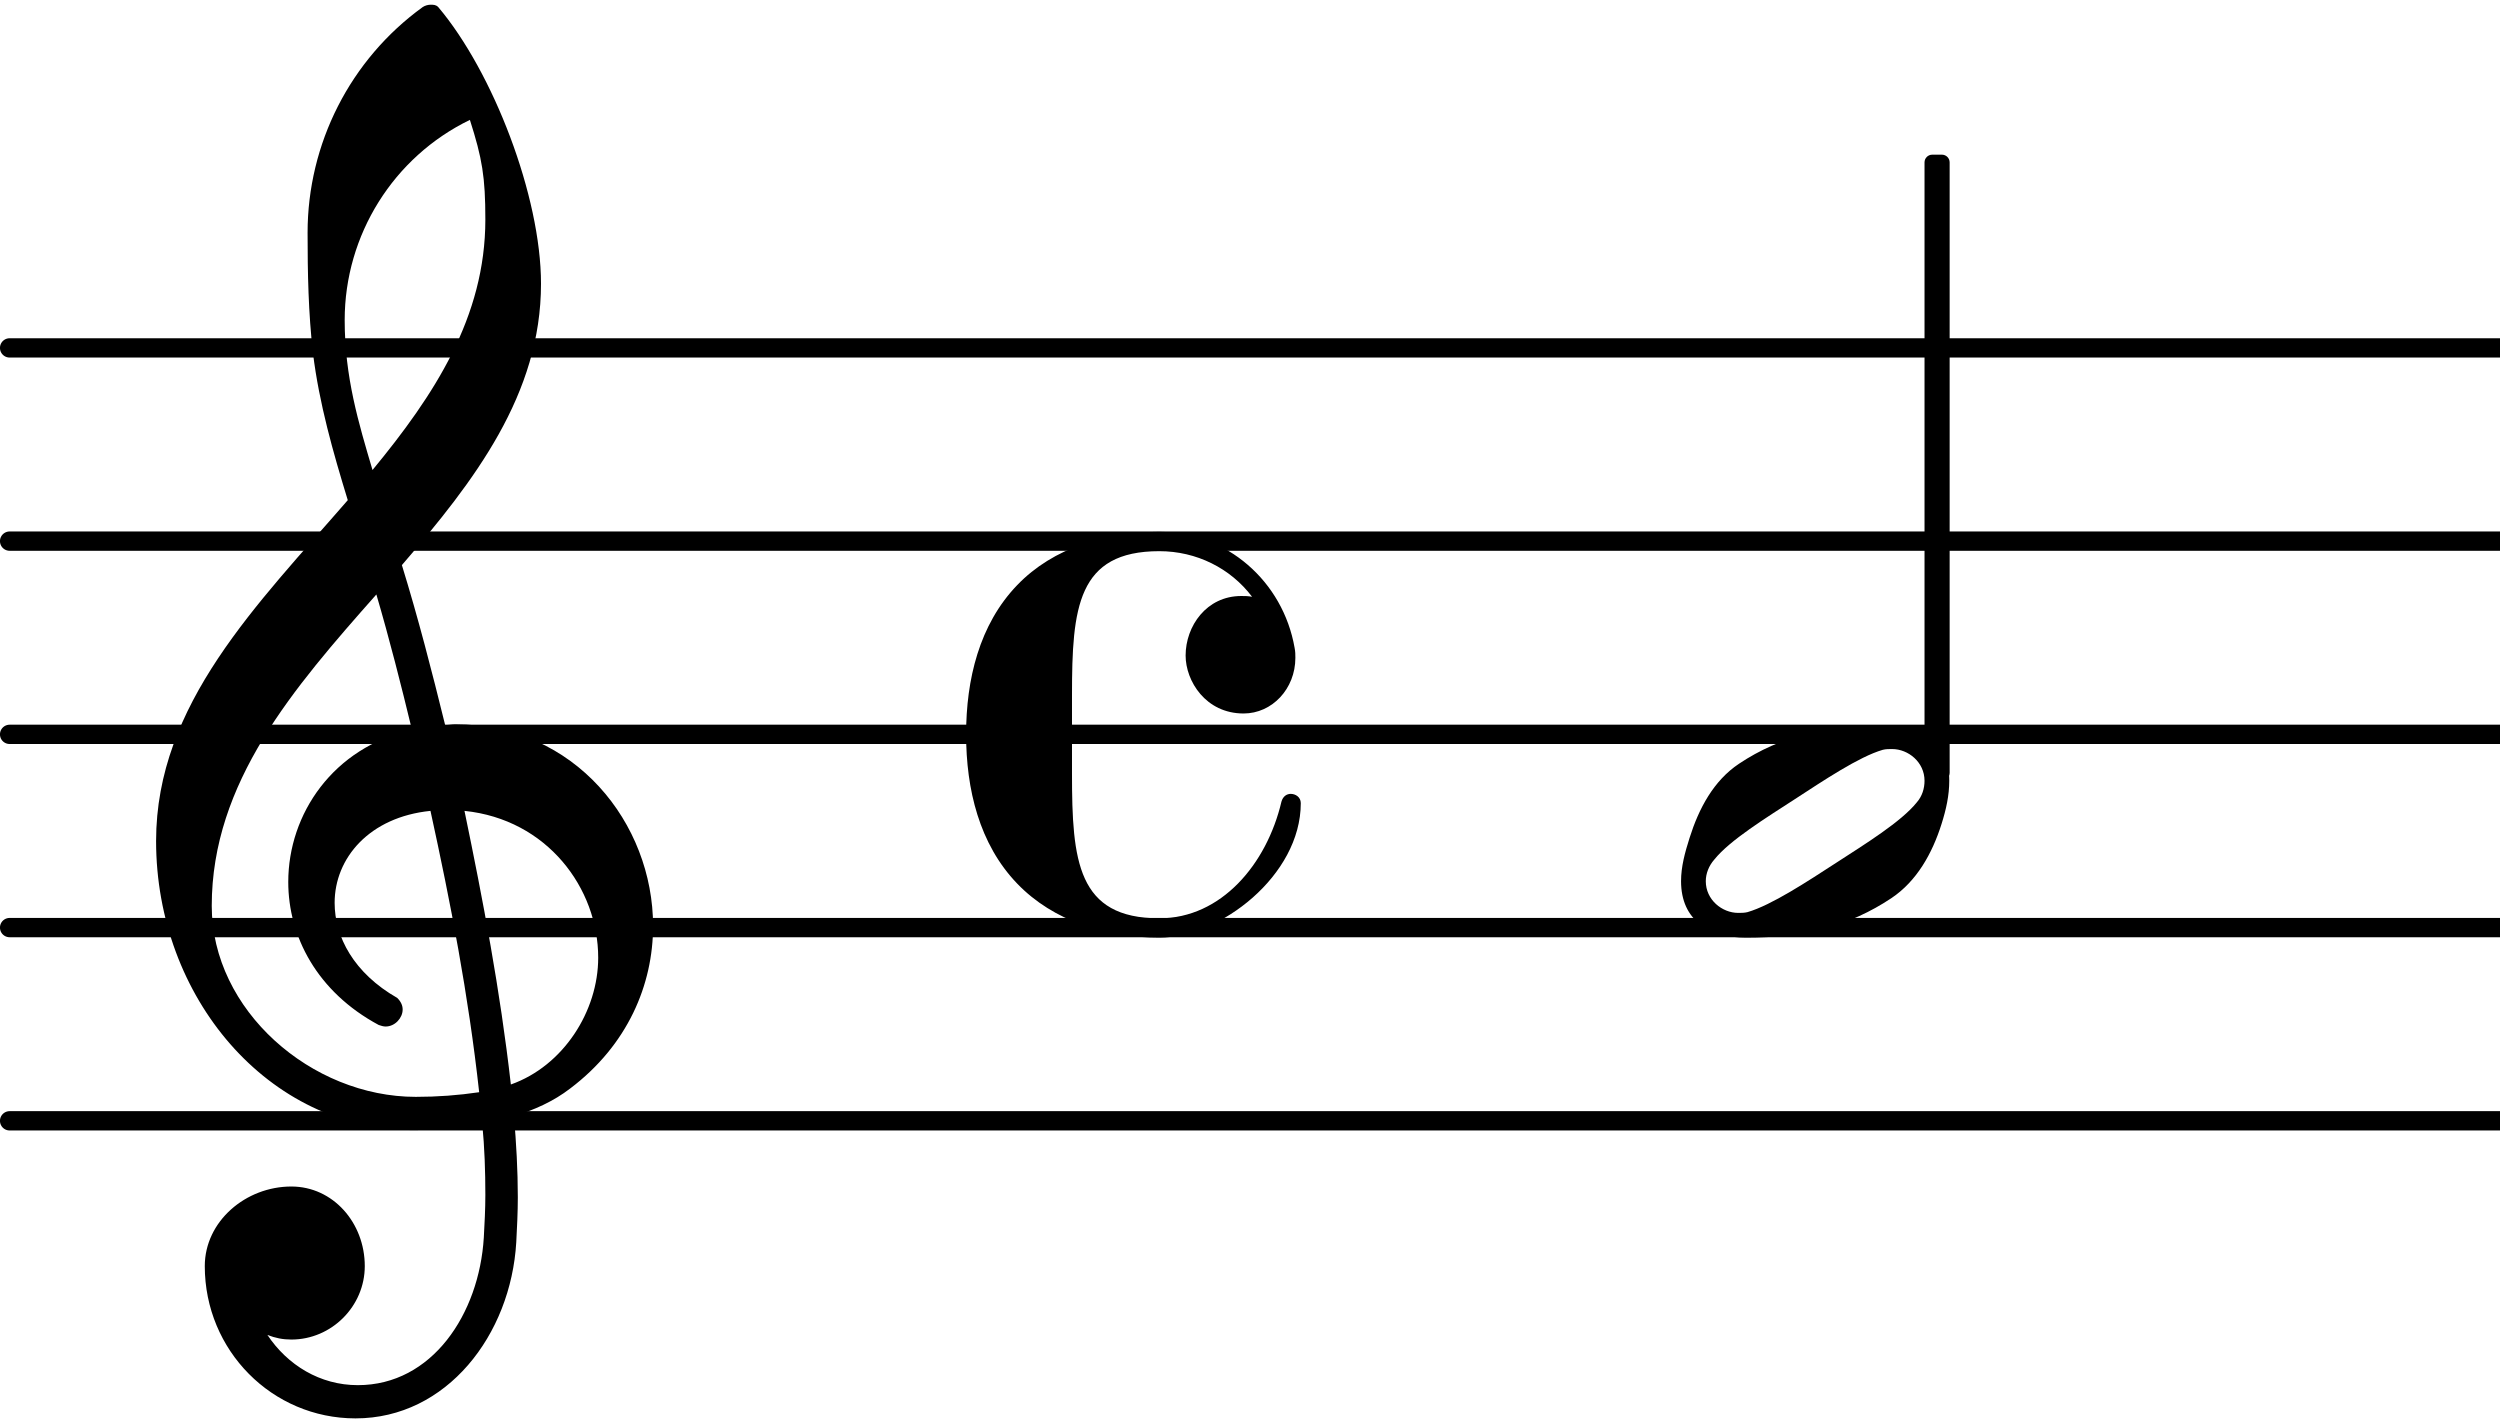
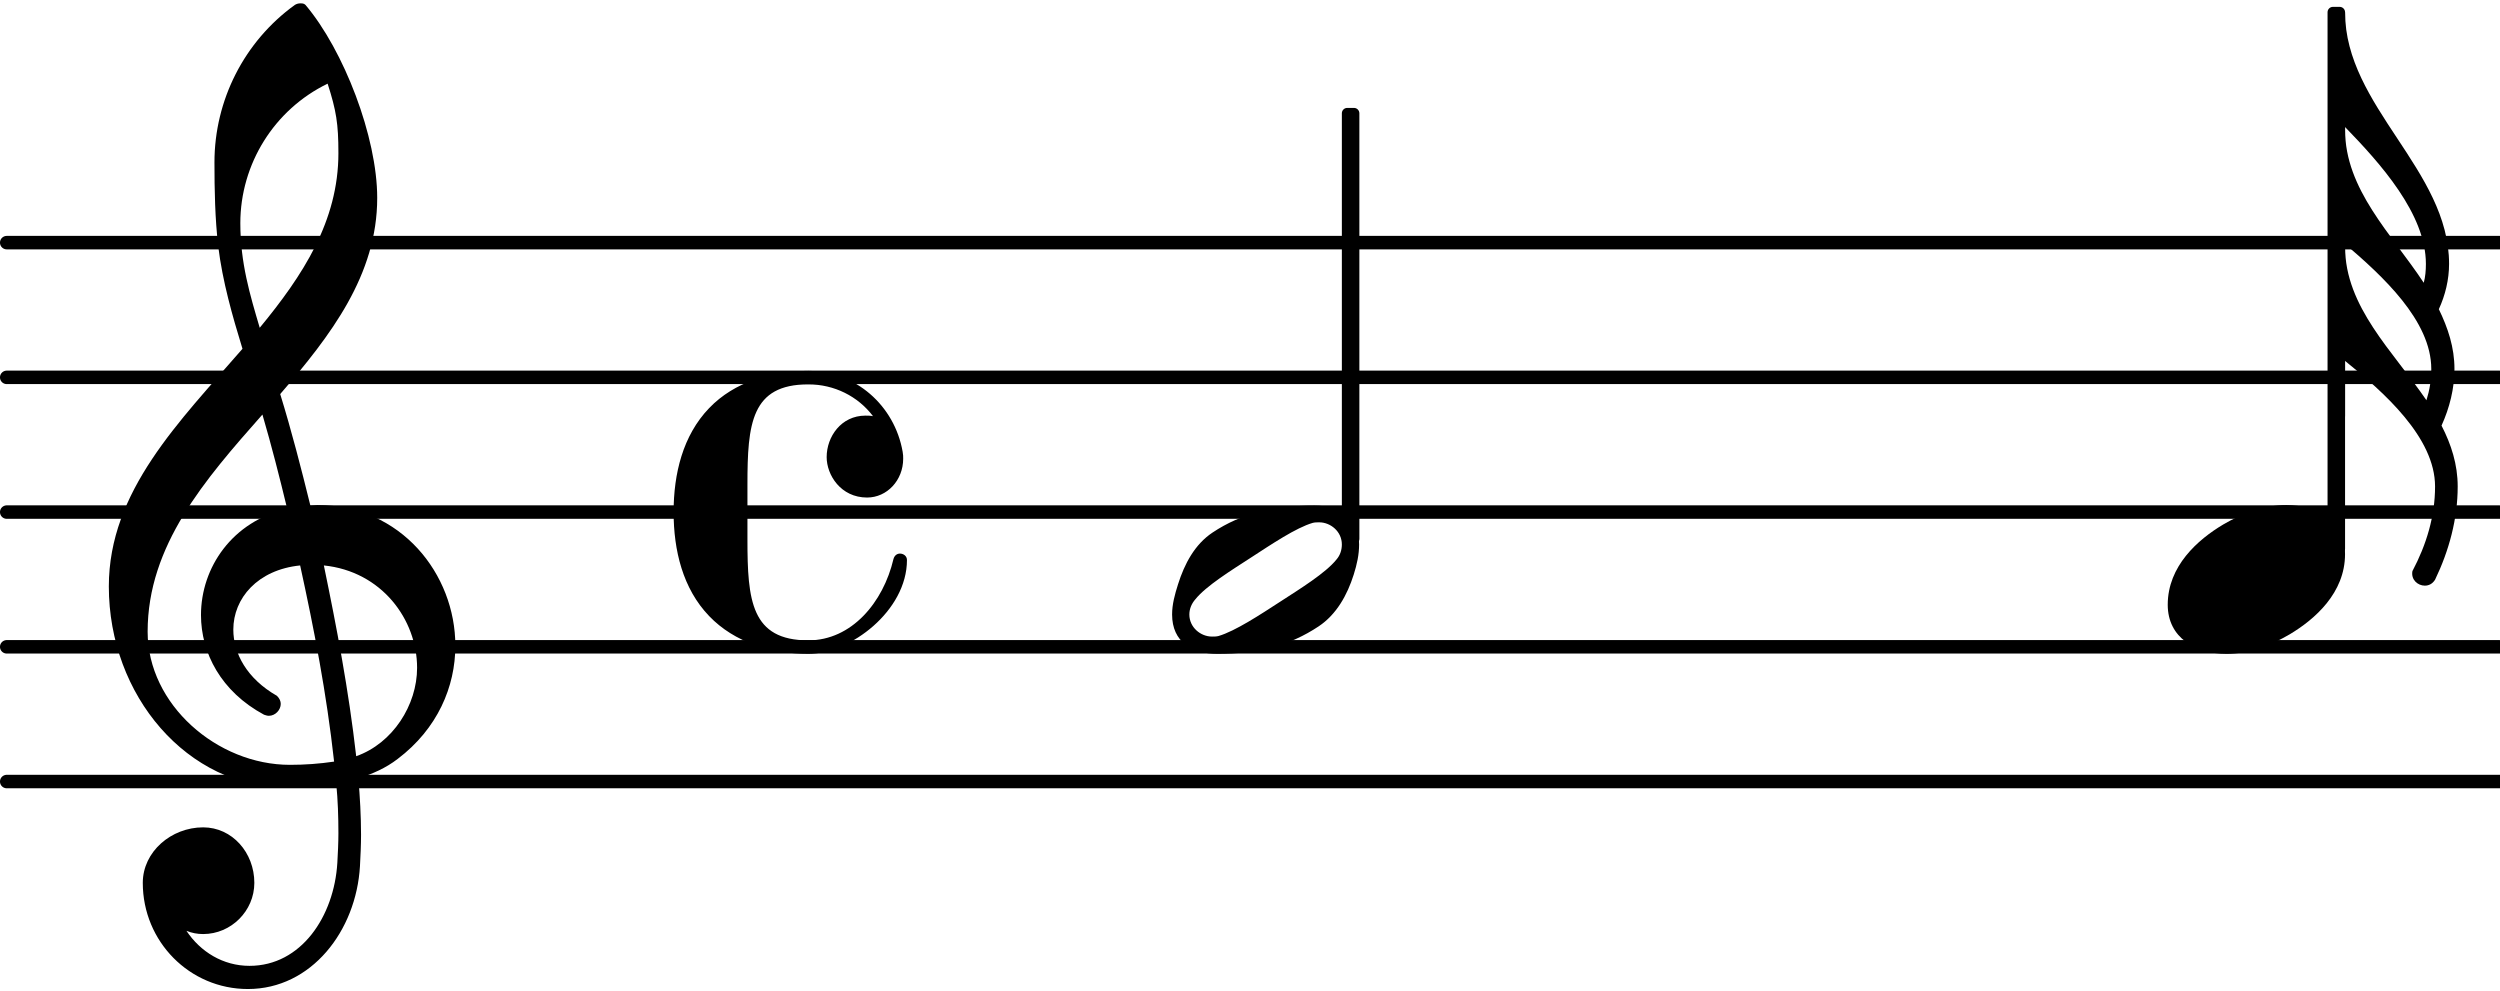
- <svg xmlns="http://www.w3.org/2000/svg" version="1.2" width="22.74mm" height="12.92mm" viewBox="8.536 0 12.938 7.35">
-   <line transform="translate(8.5358, 5.8)" stroke-linejoin="round" stroke-linecap="round" stroke-width="0.1" stroke="currentColor" x1="0.05" y1="-0" x2="12.938" y2="-0" />
-   <line transform="translate(8.5358, 4.8)" stroke-linejoin="round" stroke-linecap="round" stroke-width="0.1" stroke="currentColor" x1="0.05" y1="-0" x2="12.938" y2="-0" />
-   <line transform="translate(8.5358, 3.8)" stroke-linejoin="round" stroke-linecap="round" stroke-width="0.1" stroke="currentColor" x1="0.05" y1="-0" x2="12.938" y2="-0" />
-   <line transform="translate(8.5358, 2.8)" stroke-linejoin="round" stroke-linecap="round" stroke-width="0.1" stroke="currentColor" x1="0.05" y1="-0" x2="12.938" y2="-0" />
-   <line transform="translate(8.5358, 1.8)" stroke-linejoin="round" stroke-linecap="round" stroke-width="0.1" stroke="currentColor" x1="0.05" y1="-0" x2="12.938" y2="-0" />
+ <svg xmlns="http://www.w3.org/2000/svg" version="1.2" width="32.61mm" height="12.92mm" viewBox="8.536 0 18.556 7.35">
+   <line transform="translate(8.5358, 5.8)" stroke-linejoin="round" stroke-linecap="round" stroke-width="0.1" stroke="currentColor" x1="0.05" y1="-0" x2="18.556" y2="-0" />
+   <line transform="translate(8.5358, 4.8)" stroke-linejoin="round" stroke-linecap="round" stroke-width="0.1" stroke="currentColor" x1="0.05" y1="-0" x2="18.556" y2="-0" />
+   <line transform="translate(8.5358, 3.8)" stroke-linejoin="round" stroke-linecap="round" stroke-width="0.1" stroke="currentColor" x1="0.05" y1="-0" x2="18.556" y2="-0" />
+   <line transform="translate(8.5358, 2.8)" stroke-linejoin="round" stroke-linecap="round" stroke-width="0.1" stroke="currentColor" x1="0.05" y1="-0" x2="18.556" y2="-0" />
+   <line transform="translate(8.5358, 1.8)" stroke-linejoin="round" stroke-linecap="round" stroke-width="0.1" stroke="currentColor" x1="0.05" y1="-0" x2="18.556" y2="-0" />
+   <path transform="translate(24.6258, 4.3) scale(0.004, -0.004)" d="M220 138c56 0 109 -29 109 -91c0 -72 -56 -121 -103 -149c-36 -21 -76 -36 -117 -36c-56 0 -109 29 -109 91c0 72 56 121 103 149c36 21 76 36 117 36z" fill="currentColor" />
+   <path transform="translate(9.3358, 4.8) scale(0.004, -0.004)" d="M376 262c4 0 9 1 13 1c155 0 256 -128 256 -261c0 -76 -33 -154 -107 -210c-22 -17 -47 -28 -73 -36c3 -35 5 -70 5 -105c0 -19 -1 -39 -2 -58c-7 -120 -90 -228 -208 -228c-108 0 -195 88 -195 197c0 58 53 103 112 103c54 0 95 -47 95 -103c0 -52 -43 -95 -95 -95 c-11 0 -21 2 -31 6c26 -39 68 -65 117 -65c96 0 157 92 163 191c1 18 2 37 2 55c0 31 -1 61 -4 92c-29 -5 -58 -8 -89 -8c-188 0 -333 172 -333 374c0 177 131 306 248 441c-19 62 -37 125 -45 190c-6 52 -7 104 -7 156c0 115 55 224 149 292c3 2 7 3 10 3c4 0 7 0 10 -3 c71 -84 133 -245 133 -358c0 -143 -86 -255 -180 -364c21 -68 39 -138 56 -207zM461 -203c68 24 113 95 113 164c0 90 -66 179 -173 190c24 -116 46 -231 60 -354zM74 28c0 -135 129 -247 264 -247c28 0 55 2 82 6c-14 127 -37 245 -63 364c-79 -8 -124 -61 -124 -119 c0 -44 25 -91 81 -123c5 -5 7 -10 7 -15c0 -11 -10 -22 -22 -22c-3 0 -6 1 -9 2c-80 43 -117 115 -117 185c0 88 58 174 160 197c-14 58 -29 117 -46 175c-107 -121 -213 -243 -213 -403zM408 1045c-99 -48 -162 -149 -162 -259c0 -74 18 -133 36 -194 c80 97 146 198 146 324c0 55 -4 79 -20 129z" fill="currentColor" />
  <path transform="translate(13.5358, 3.8) scale(0.004, -0.004)" d="M359 27c-49 0 -75 42 -75 75c0 38 27 77 72 77c4 0 9 0 14 -1c-28 37 -72 59 -120 59c-106 0 -113 -73 -113 -186v-51v-51c0 -113 7 -187 113 -187c80 0 139 70 158 151c2 7 7 10 12 10c6 0 13 -4 13 -12c0 -94 -105 -174 -183 -174c-68 0 -137 21 -184 70 c-49 51 -66 122 -66 193s17 142 66 193c47 49 116 69 184 69c87 0 160 -64 175 -150c1 -5 1 -9 1 -13c0 -40 -30 -72 -67 -72z" fill="currentColor" />
-   <path transform="translate(9.3358, 4.8) scale(0.004, -0.004)" d="M376 262c4 0 9 1 13 1c155 0 256 -128 256 -261c0 -76 -33 -154 -107 -210c-22 -17 -47 -28 -73 -36c3 -35 5 -70 5 -105c0 -19 -1 -39 -2 -58c-7 -120 -90 -228 -208 -228c-108 0 -195 88 -195 197c0 58 53 103 112 103c54 0 95 -47 95 -103c0 -52 -43 -95 -95 -95 c-11 0 -21 2 -31 6c26 -39 68 -65 117 -65c96 0 157 92 163 191c1 18 2 37 2 55c0 31 -1 61 -4 92c-29 -5 -58 -8 -89 -8c-188 0 -333 172 -333 374c0 177 131 306 248 441c-19 62 -37 125 -45 190c-6 52 -7 104 -7 156c0 115 55 224 149 292c3 2 7 3 10 3c4 0 7 0 10 -3 c71 -84 133 -245 133 -358c0 -143 -86 -255 -180 -364c21 -68 39 -138 56 -207zM461 -203c68 24 113 95 113 164c0 90 -66 179 -173 190c24 -116 46 -231 60 -354zM74 28c0 -135 129 -247 264 -247c28 0 55 2 82 6c-14 127 -37 245 -63 364c-79 -8 -124 -61 -124 -119 c0 -44 25 -91 81 -123c5 -5 7 -10 7 -15c0 -11 -10 -22 -22 -22c-3 0 -6 1 -9 2c-80 43 -117 115 -117 185c0 88 58 174 160 197c-14 58 -29 117 -46 175c-107 -121 -213 -243 -213 -403zM408 1045c-99 -48 -162 -149 -162 -259c0 -74 18 -133 36 -194 c80 97 146 198 146 324c0 55 -4 79 -20 129z" fill="currentColor" />
  <path transform="translate(17.2358, 4.3) scale(0.004, -0.004)" d="M315 65c0 24 -21 41 -42 41c-4 0 -8 0 -12 -1c-31 -9 -77 -40 -114 -64s-84 -53 -104 -78c-7 -8 -11 -18 -11 -28c0 -24 21 -41 42 -41c4 0 8 0 12 1c31 9 78 40 115 64s84 53 104 78c7 8 10 18 10 28zM264 137c47 0 83 -21 83 -72c0 -19 -4 -37 -10 -56 c-12 -38 -32 -74 -65 -96c-54 -36 -113 -51 -188 -51c-47 0 -84 22 -84 73c0 19 5 37 11 56c12 38 31 74 64 96c54 36 114 50 189 50z" fill="currentColor" />
+   <rect transform="translate(25.877, 3.8)" x="-0.065" y="-3.75" width="0.13" height="4.062" ry="0.04" fill="currentColor" />
+   <path transform="translate(25.942, 0.09) scale(0.004, -0.004)" d="M0 -213v-5c0 -111 86 -193 146 -284c3 11 4 23 4 35c0 93 -85 187 -150 254zM0 0c0 -175 193 -292 193 -467c0 -29 -7 -58 -19 -84c17 -35 29 -71 29 -111c0 -36 -9 -72 -24 -105c18 -35 30 -72 30 -113c0 -60 -16 -119 -42 -173c-5 -8 -12 -11 -19 -11 c-13 0 -26 11 -23 27c26 49 42 102 42 157c0 91 -95 175 -167 233v-103h-16v750h16zM0 -430v-5c0 -112 89 -194 151 -285c6 19 9 38 9 58c0 90 -91 173 -160 232z" fill="currentColor" />
  <rect transform="translate(18.5608, 3.8)" x="-0.065" y="-3" width="0.13" height="3.239" ry="0.04" fill="currentColor" />
</svg>
